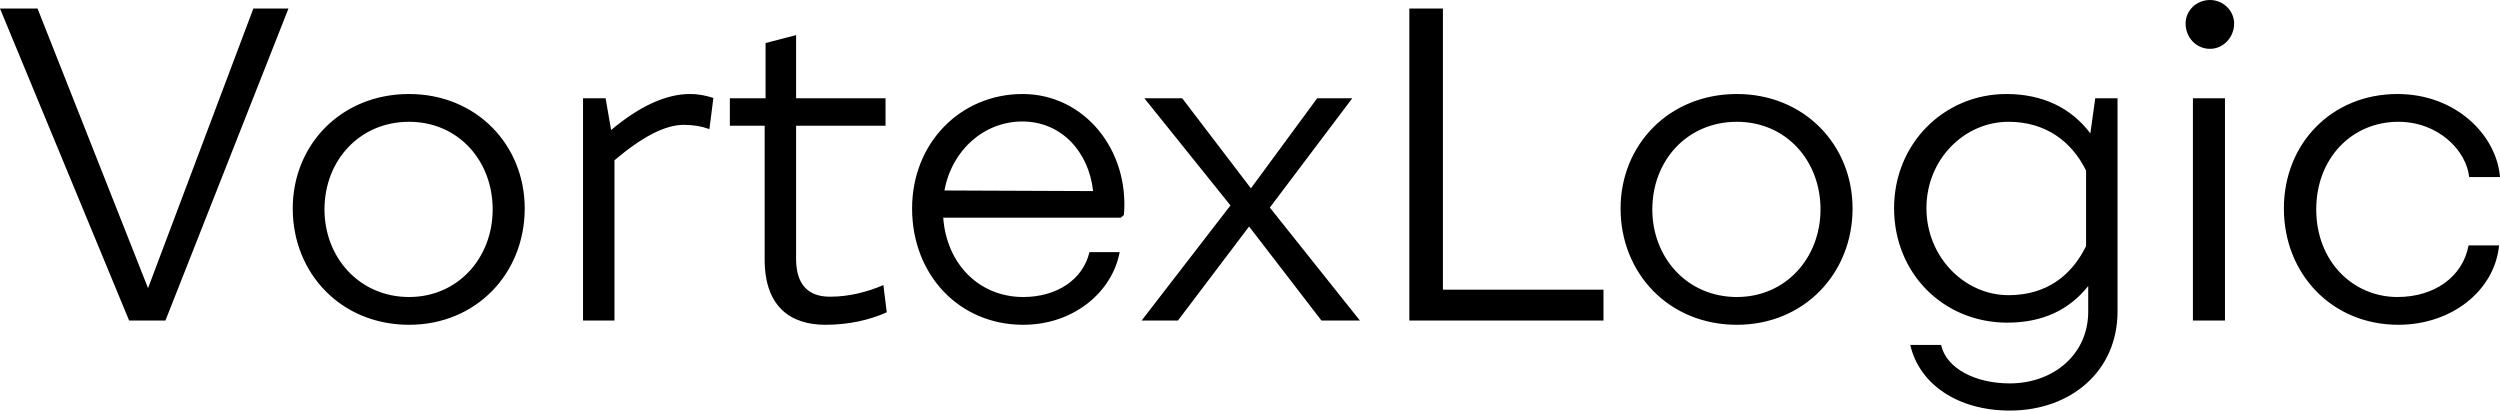
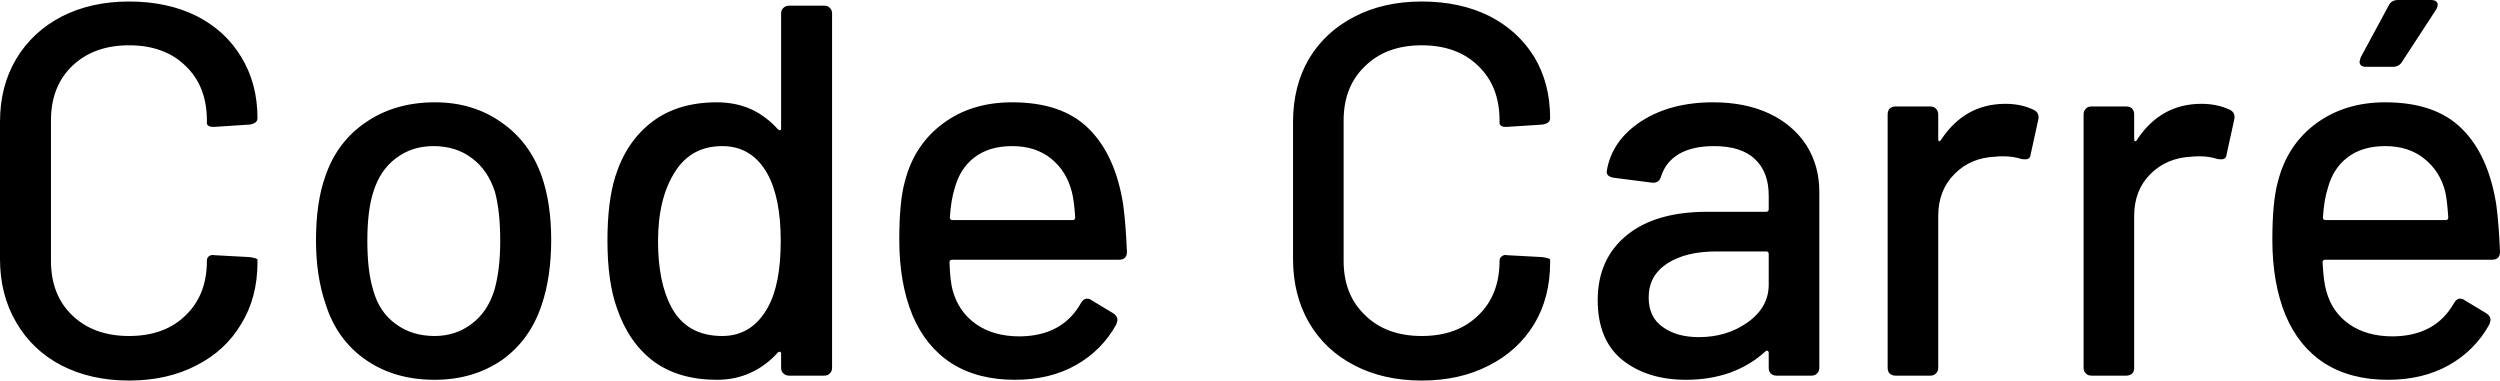
- <svg xmlns="http://www.w3.org/2000/svg" data-v-423bf9ae="" viewBox="0 0 365.353 60" class="font">
-   <g data-v-423bf9ae="" id="0643a693-7d96-4290-b318-75c3a5caac39" fill="black" transform="matrix(4.460966,0,0,4.460966,-0.4906999,-15.61338)">
-     <path d="M8.41 3.78L4.96 12.94L1.34 3.78L0.11 3.78L4.34 14L5.53 14L9.56 3.78ZM9.70 10.33C9.70 12.45 11.28 14.14 13.51 14.14C15.72 14.14 17.30 12.45 17.30 10.33C17.30 8.25 15.72 6.58 13.51 6.58C11.28 6.58 9.70 8.25 9.70 10.33ZM10.74 10.36C10.74 8.76 11.89 7.49 13.51 7.49C15.12 7.49 16.25 8.76 16.25 10.36C16.25 11.94 15.12 13.23 13.51 13.23C11.89 13.23 10.74 11.94 10.74 10.36ZM22.71 6.58C21.94 6.58 21.07 6.97 20.13 7.76L19.95 6.72L19.21 6.72L19.21 14L20.24 14L20.24 8.75C21.15 7.98 21.90 7.59 22.51 7.59C22.83 7.59 23.11 7.64 23.35 7.73L23.48 6.71C23.27 6.64 23.02 6.58 22.71 6.58ZM24.02 7.62L25.16 7.62L25.16 12.00C25.16 13.57 26.03 14.14 27.15 14.14C27.89 14.14 28.59 13.99 29.16 13.73L29.05 12.84C28.53 13.06 27.94 13.22 27.30 13.22C26.61 13.22 26.19 12.85 26.19 11.98L26.19 7.62L29.12 7.62L29.12 6.72L26.19 6.72L26.19 4.65L25.19 4.91L25.19 6.72L24.02 6.72ZM33.61 6.58C31.57 6.58 29.99 8.19 29.99 10.33C29.99 12.50 31.53 14.14 33.63 14.14C35.29 14.14 36.55 13.06 36.79 11.76L35.80 11.76C35.59 12.66 34.73 13.23 33.63 13.23C32.19 13.23 31.12 12.15 31.01 10.63L36.83 10.63L36.93 10.54C37.11 8.41 35.63 6.58 33.61 6.58ZM31.05 9.74C31.30 8.39 32.37 7.48 33.60 7.48C34.89 7.48 35.78 8.48 35.92 9.76ZM44.66 14L41.71 10.30L44.41 6.72L43.26 6.72L41.09 9.67L38.84 6.72L37.60 6.72L40.42 10.23L37.51 14L38.70 14L41.03 10.92L43.40 14ZM47.38 12.99L47.38 3.78L46.28 3.78L46.28 14L52.64 14L52.64 12.99ZM53.20 10.33C53.20 12.45 54.78 14.14 57.01 14.14C59.22 14.14 60.80 12.45 60.80 10.33C60.80 8.25 59.22 6.58 57.01 6.58C54.78 6.58 53.20 8.25 53.20 10.33ZM54.24 10.36C54.24 8.76 55.38 7.49 57.01 7.49C58.62 7.49 59.75 8.76 59.75 10.36C59.75 11.94 58.62 13.23 57.01 13.23C55.38 13.23 54.24 11.94 54.24 10.36ZM68.75 6.72L68.59 7.87C67.96 7.03 67.02 6.58 65.84 6.58C63.80 6.58 62.16 8.20 62.16 10.32C62.16 12.46 63.78 14.07 65.87 14.07C67.03 14.07 67.90 13.65 68.52 12.87L68.52 13.71C68.52 15.11 67.38 16.06 65.95 16.06C64.82 16.06 63.87 15.57 63.70 14.80L62.69 14.80C62.99 16.10 64.26 16.95 65.95 16.95C67.97 16.95 69.48 15.64 69.48 13.71L69.48 6.72ZM65.91 13.17C64.46 13.17 63.22 11.91 63.22 10.32C63.22 8.72 64.46 7.49 65.91 7.49C67.12 7.49 67.98 8.13 68.45 9.09L68.45 11.56C67.96 12.56 67.12 13.17 65.91 13.17ZM72.51 5.10C72.94 5.10 73.30 4.73 73.30 4.27C73.30 3.85 72.94 3.50 72.51 3.50C72.06 3.50 71.71 3.85 71.71 4.27C71.71 4.73 72.06 5.10 72.51 5.10ZM73.00 6.72L71.95 6.72L71.95 14L73.00 14ZM81.00 9.30L82.01 9.30C81.90 7.94 80.58 6.58 78.65 6.58C76.50 6.58 74.93 8.20 74.93 10.33C74.93 12.47 76.50 14.14 78.68 14.14C80.42 14.14 81.83 13.03 81.98 11.54L80.98 11.54C80.79 12.57 79.86 13.23 78.65 13.23C77.20 13.23 75.99 12.07 75.99 10.36C75.99 8.69 77.15 7.49 78.68 7.49C80.00 7.49 80.91 8.44 81.00 9.30Z" />
+ <svg xmlns="http://www.w3.org/2000/svg" data-v-423bf9ae="" viewBox="0 0 394.167 60" class="font">
+   <g data-v-423bf9ae="" id="22013d80-5817-4418-9f20-dc52d98ad8a9" fill="black" transform="matrix(5.952381,0,0,5.952381,-5.238101,-24.10715)">
+     <path d="M4.30 14.13Q3.29 14.13 2.51 13.73Q1.74 13.33 1.31 12.59Q0.88 11.86 0.88 10.91L0.88 10.91L0.88 7.28Q0.88 6.33 1.31 5.61Q1.74 4.89 2.51 4.49Q3.29 4.09 4.30 4.09L4.30 4.09Q5.31 4.09 6.08 4.47Q6.85 4.86 7.27 5.56Q7.70 6.26 7.70 7.18L7.70 7.18Q7.70 7.32 7.49 7.35L7.49 7.35L6.57 7.41L6.51 7.41Q6.44 7.41 6.40 7.38Q6.36 7.35 6.36 7.32L6.36 7.32L6.36 7.24Q6.36 6.34 5.80 5.80Q5.24 5.25 4.30 5.25L4.30 5.25Q3.36 5.25 2.79 5.80Q2.23 6.34 2.23 7.24L2.23 7.24L2.23 10.96Q2.23 11.86 2.79 12.40Q3.36 12.95 4.30 12.95L4.30 12.95Q5.24 12.95 5.80 12.40Q6.36 11.86 6.36 10.96L6.36 10.96Q6.36 10.88 6.41 10.84Q6.47 10.79 6.57 10.81L6.57 10.81L7.49 10.86Q7.70 10.89 7.70 10.93L7.70 10.93L7.70 11.00Q7.70 11.93 7.27 12.63Q6.85 13.34 6.08 13.73Q5.31 14.13 4.30 14.13L4.30 14.13ZM12.39 14.11Q11.34 14.11 10.58 13.59Q9.81 13.06 9.51 12.12L9.51 12.12Q9.25 11.37 9.25 10.42L9.25 10.42Q9.25 9.42 9.49 8.74L9.49 8.74Q9.80 7.81 10.57 7.29Q11.34 6.76 12.40 6.76L12.40 6.76Q13.41 6.76 14.16 7.29Q14.91 7.81 15.23 8.72L15.23 8.72Q15.48 9.44 15.48 10.40L15.48 10.40Q15.48 11.38 15.23 12.12L15.23 12.12Q14.92 13.06 14.17 13.59Q13.41 14.11 12.39 14.11L12.39 14.11ZM12.39 12.95Q12.95 12.95 13.37 12.63Q13.79 12.32 13.97 11.75L13.97 11.75Q14.13 11.21 14.13 10.43L14.13 10.43Q14.13 9.65 13.99 9.13L13.99 9.13Q13.80 8.55 13.38 8.24Q12.96 7.92 12.36 7.92L12.36 7.92Q11.79 7.92 11.37 8.24Q10.95 8.55 10.77 9.13L10.77 9.13Q10.61 9.62 10.61 10.43L10.61 10.43Q10.61 11.24 10.77 11.75L10.77 11.75Q10.93 12.32 11.36 12.63Q11.79 12.95 12.39 12.95L12.39 12.95ZM21.57 4.41Q21.57 4.31 21.63 4.26Q21.69 4.20 21.78 4.20L21.78 4.20L22.71 4.20Q22.81 4.20 22.86 4.26Q22.92 4.31 22.92 4.41L22.92 4.41L22.92 13.79Q22.92 13.89 22.86 13.94Q22.81 14 22.71 14L22.71 14L21.78 14Q21.69 14 21.63 13.94Q21.57 13.89 21.57 13.79L21.57 13.79L21.57 13.43Q21.57 13.38 21.55 13.37Q21.52 13.36 21.49 13.38L21.49 13.38Q21.18 13.73 20.77 13.92Q20.36 14.11 19.87 14.11L19.87 14.11Q18.86 14.11 18.19 13.62Q17.53 13.12 17.22 12.21L17.22 12.21Q16.97 11.51 16.97 10.42L16.97 10.42Q16.97 9.39 17.18 8.72L17.18 8.72Q17.47 7.80 18.15 7.28Q18.83 6.76 19.87 6.76L19.87 6.76Q20.36 6.76 20.77 6.94Q21.18 7.13 21.49 7.48L21.49 7.48Q21.52 7.50 21.55 7.50Q21.57 7.49 21.57 7.45L21.57 7.45L21.57 4.41ZM21.22 12.19Q21.56 11.58 21.56 10.43L21.56 10.43Q21.56 9.28 21.20 8.64L21.20 8.64Q20.79 7.92 20.01 7.92L20.01 7.92Q19.19 7.92 18.76 8.60L18.76 8.60Q18.31 9.30 18.31 10.44L18.31 10.44Q18.31 11.52 18.66 12.18L18.66 12.18Q19.07 12.95 20.01 12.95L20.01 12.95Q20.80 12.95 21.22 12.19L21.22 12.19ZM27.89 12.96Q29.02 12.95 29.51 12.08L29.51 12.08Q29.58 11.96 29.67 11.96L29.67 11.96Q29.74 11.96 29.79 12.00L29.79 12.00L30.37 12.35Q30.48 12.42 30.48 12.53L30.48 12.53L30.45 12.64Q30.07 13.33 29.38 13.72Q28.69 14.11 27.76 14.11L27.76 14.11Q26.77 14.11 26.08 13.67Q25.40 13.23 25.05 12.40L25.05 12.40Q24.70 11.55 24.70 10.40L24.70 10.40Q24.70 9.38 24.85 8.85L24.85 8.85Q25.10 7.88 25.86 7.32Q26.61 6.76 27.69 6.76L27.69 6.76Q29.02 6.76 29.72 7.46Q30.42 8.15 30.63 9.46L30.63 9.46Q30.70 9.98 30.73 10.72L30.73 10.72Q30.73 10.93 30.52 10.93L30.52 10.93L26.10 10.93Q26.03 10.93 26.03 11.00L26.03 11.00Q26.05 11.54 26.12 11.76L26.12 11.76Q26.28 12.32 26.74 12.64Q27.20 12.96 27.89 12.96L27.89 12.96ZM27.69 7.92Q27.08 7.92 26.69 8.22Q26.31 8.51 26.17 9.03L26.17 9.03Q26.07 9.34 26.04 9.81L26.04 9.81Q26.04 9.88 26.11 9.88L26.11 9.88L29.29 9.88Q29.36 9.88 29.36 9.81L29.36 9.81Q29.33 9.35 29.27 9.13L29.27 9.13Q29.13 8.58 28.72 8.25Q28.31 7.92 27.69 7.92L27.69 7.92ZM38.54 14.13Q37.53 14.13 36.76 13.73Q35.98 13.33 35.55 12.59Q35.13 11.86 35.13 10.91L35.13 10.91L35.13 7.28Q35.13 6.33 35.55 5.61Q35.98 4.89 36.76 4.49Q37.53 4.09 38.54 4.09L38.54 4.09Q39.55 4.09 40.32 4.47Q41.09 4.86 41.52 5.56Q41.94 6.26 41.94 7.18L41.94 7.18Q41.94 7.32 41.73 7.35L41.73 7.35L40.81 7.41L40.75 7.41Q40.68 7.41 40.64 7.38Q40.60 7.35 40.60 7.32L40.60 7.32L40.60 7.24Q40.60 6.34 40.04 5.80Q39.48 5.25 38.54 5.25L38.54 5.25Q37.60 5.25 37.04 5.80Q36.47 6.34 36.47 7.24L36.47 7.24L36.47 10.96Q36.47 11.86 37.04 12.40Q37.60 12.95 38.54 12.95L38.54 12.95Q39.48 12.95 40.04 12.40Q40.60 11.86 40.60 10.96L40.60 10.96Q40.60 10.88 40.66 10.84Q40.71 10.79 40.81 10.81L40.81 10.81L41.73 10.86Q41.94 10.89 41.94 10.93L41.94 10.93L41.94 11.00Q41.94 11.93 41.52 12.63Q41.09 13.34 40.32 13.73Q39.55 14.13 38.54 14.13L38.54 14.13ZM46.26 6.76Q47.11 6.76 47.75 7.06Q48.38 7.36 48.73 7.90Q49.07 8.44 49.07 9.13L49.07 9.13L49.07 13.79Q49.07 13.89 49.01 13.94Q48.96 14 48.86 14L48.86 14L47.94 14Q47.84 14 47.78 13.94Q47.73 13.89 47.73 13.79L47.73 13.79L47.73 13.40Q47.73 13.36 47.70 13.34Q47.67 13.33 47.64 13.36L47.64 13.36Q47.25 13.72 46.71 13.92Q46.17 14.11 45.54 14.11L45.54 14.11Q44.52 14.11 43.86 13.59Q43.20 13.06 43.20 12.00L43.20 12.00Q43.20 10.91 43.97 10.28Q44.73 9.66 46.10 9.66L46.10 9.66L47.66 9.66Q47.73 9.66 47.73 9.59L47.73 9.59L47.73 9.23Q47.73 8.61 47.37 8.27Q47.01 7.92 46.28 7.92L46.28 7.92Q45.71 7.92 45.35 8.13Q45.00 8.34 44.88 8.72L44.88 8.72Q44.83 8.90 44.65 8.89L44.65 8.89L43.64 8.76Q43.54 8.75 43.48 8.70Q43.43 8.65 43.44 8.58L43.44 8.58Q43.57 7.78 44.34 7.27Q45.12 6.76 46.26 6.76L46.26 6.76ZM45.88 12.98Q46.62 12.98 47.17 12.59Q47.73 12.19 47.73 11.59L47.73 11.59L47.73 10.78Q47.73 10.71 47.66 10.71L47.66 10.71L46.35 10.71Q45.53 10.71 45.04 11.03Q44.55 11.35 44.55 11.93L44.55 11.93Q44.55 12.45 44.92 12.71Q45.29 12.98 45.88 12.98L45.88 12.98ZM54.00 6.80Q54.42 6.80 54.75 6.96L54.75 6.96Q54.91 7.04 54.87 7.22L54.87 7.22L54.67 8.13Q54.66 8.27 54.53 8.27L54.53 8.27Q54.46 8.27 54.42 8.26L54.42 8.26Q54.21 8.19 53.94 8.19L53.94 8.19Q53.80 8.19 53.73 8.20L53.73 8.20Q53.07 8.23 52.65 8.66Q52.22 9.09 52.22 9.77L52.22 9.77L52.22 13.79Q52.22 13.89 52.16 13.94Q52.11 14 52.01 14L52.01 14L51.09 14Q50.99 14 50.93 13.94Q50.88 13.89 50.88 13.79L50.88 13.79L50.88 7.08Q50.88 6.99 50.93 6.93Q50.99 6.87 51.09 6.87L51.09 6.87L52.01 6.87Q52.11 6.87 52.16 6.93Q52.22 6.99 52.22 7.08L52.22 7.08L52.22 7.73Q52.22 7.78 52.24 7.79Q52.26 7.80 52.29 7.76L52.29 7.76Q52.92 6.80 54.00 6.80L54.00 6.80ZM59.19 6.80Q59.61 6.80 59.95 6.96L59.95 6.96Q60.10 7.04 60.06 7.22L60.06 7.22L59.86 8.13Q59.85 8.27 59.72 8.27L59.72 8.27Q59.65 8.27 59.61 8.26L59.61 8.26Q59.40 8.19 59.14 8.19L59.14 8.19Q59.00 8.19 58.93 8.20L58.93 8.20Q58.27 8.23 57.84 8.66Q57.41 9.09 57.41 9.77L57.41 9.77L57.41 13.79Q57.41 13.89 57.36 13.94Q57.30 14 57.20 14L57.20 14L56.28 14Q56.18 14 56.13 13.94Q56.07 13.89 56.07 13.79L56.07 13.79L56.07 7.08Q56.07 6.99 56.13 6.93Q56.18 6.87 56.28 6.87L56.28 6.87L57.20 6.87Q57.30 6.87 57.36 6.93Q57.41 6.99 57.41 7.08L57.41 7.08L57.41 7.73Q57.41 7.78 57.43 7.79Q57.46 7.80 57.48 7.76L57.48 7.76Q58.11 6.80 59.19 6.80L59.19 6.80ZM64.26 12.96Q65.39 12.95 65.88 12.08L65.88 12.08Q65.95 11.96 66.04 11.96L66.04 11.96Q66.11 11.96 66.16 12.00L66.16 12.00L66.74 12.35Q66.85 12.42 66.85 12.53L66.85 12.53L66.82 12.64Q66.44 13.33 65.75 13.72Q65.06 14.11 64.13 14.11L64.13 14.11Q63.14 14.11 62.45 13.67Q61.77 13.23 61.42 12.40L61.42 12.40Q61.07 11.55 61.07 10.40L61.07 10.40Q61.07 9.38 61.22 8.85L61.22 8.85Q61.47 7.88 62.23 7.32Q62.99 6.76 64.06 6.76L64.06 6.76Q65.39 6.76 66.09 7.46Q66.79 8.15 67.00 9.46L67.00 9.46Q67.07 9.98 67.10 10.72L67.10 10.72Q67.10 10.93 66.89 10.93L66.89 10.93L62.47 10.93Q62.40 10.93 62.40 11.00L62.40 11.00Q62.43 11.54 62.50 11.76L62.50 11.76Q62.65 12.32 63.11 12.64Q63.57 12.96 64.26 12.96L64.26 12.96ZM64.06 7.92Q63.45 7.92 63.06 8.22Q62.68 8.51 62.54 9.03L62.54 9.03Q62.44 9.34 62.41 9.81L62.41 9.81Q62.41 9.88 62.48 9.88L62.48 9.88L65.66 9.88Q65.73 9.88 65.73 9.81L65.73 9.81Q65.70 9.35 65.65 9.13L65.65 9.13Q65.51 8.58 65.09 8.25Q64.68 7.92 64.06 7.92L64.06 7.92ZM63.55 5.82Q63.38 5.82 63.38 5.68L63.38 5.68L63.41 5.57L64.15 4.20Q64.22 4.05 64.40 4.05L64.40 4.05L65.27 4.05Q65.35 4.05 65.40 4.08Q65.45 4.12 65.45 4.17L65.45 4.17Q65.45 4.23 65.41 4.30L65.41 4.30L64.51 5.68Q64.43 5.82 64.26 5.82L64.26 5.82L63.55 5.82Z" />
  </g>
</svg>
